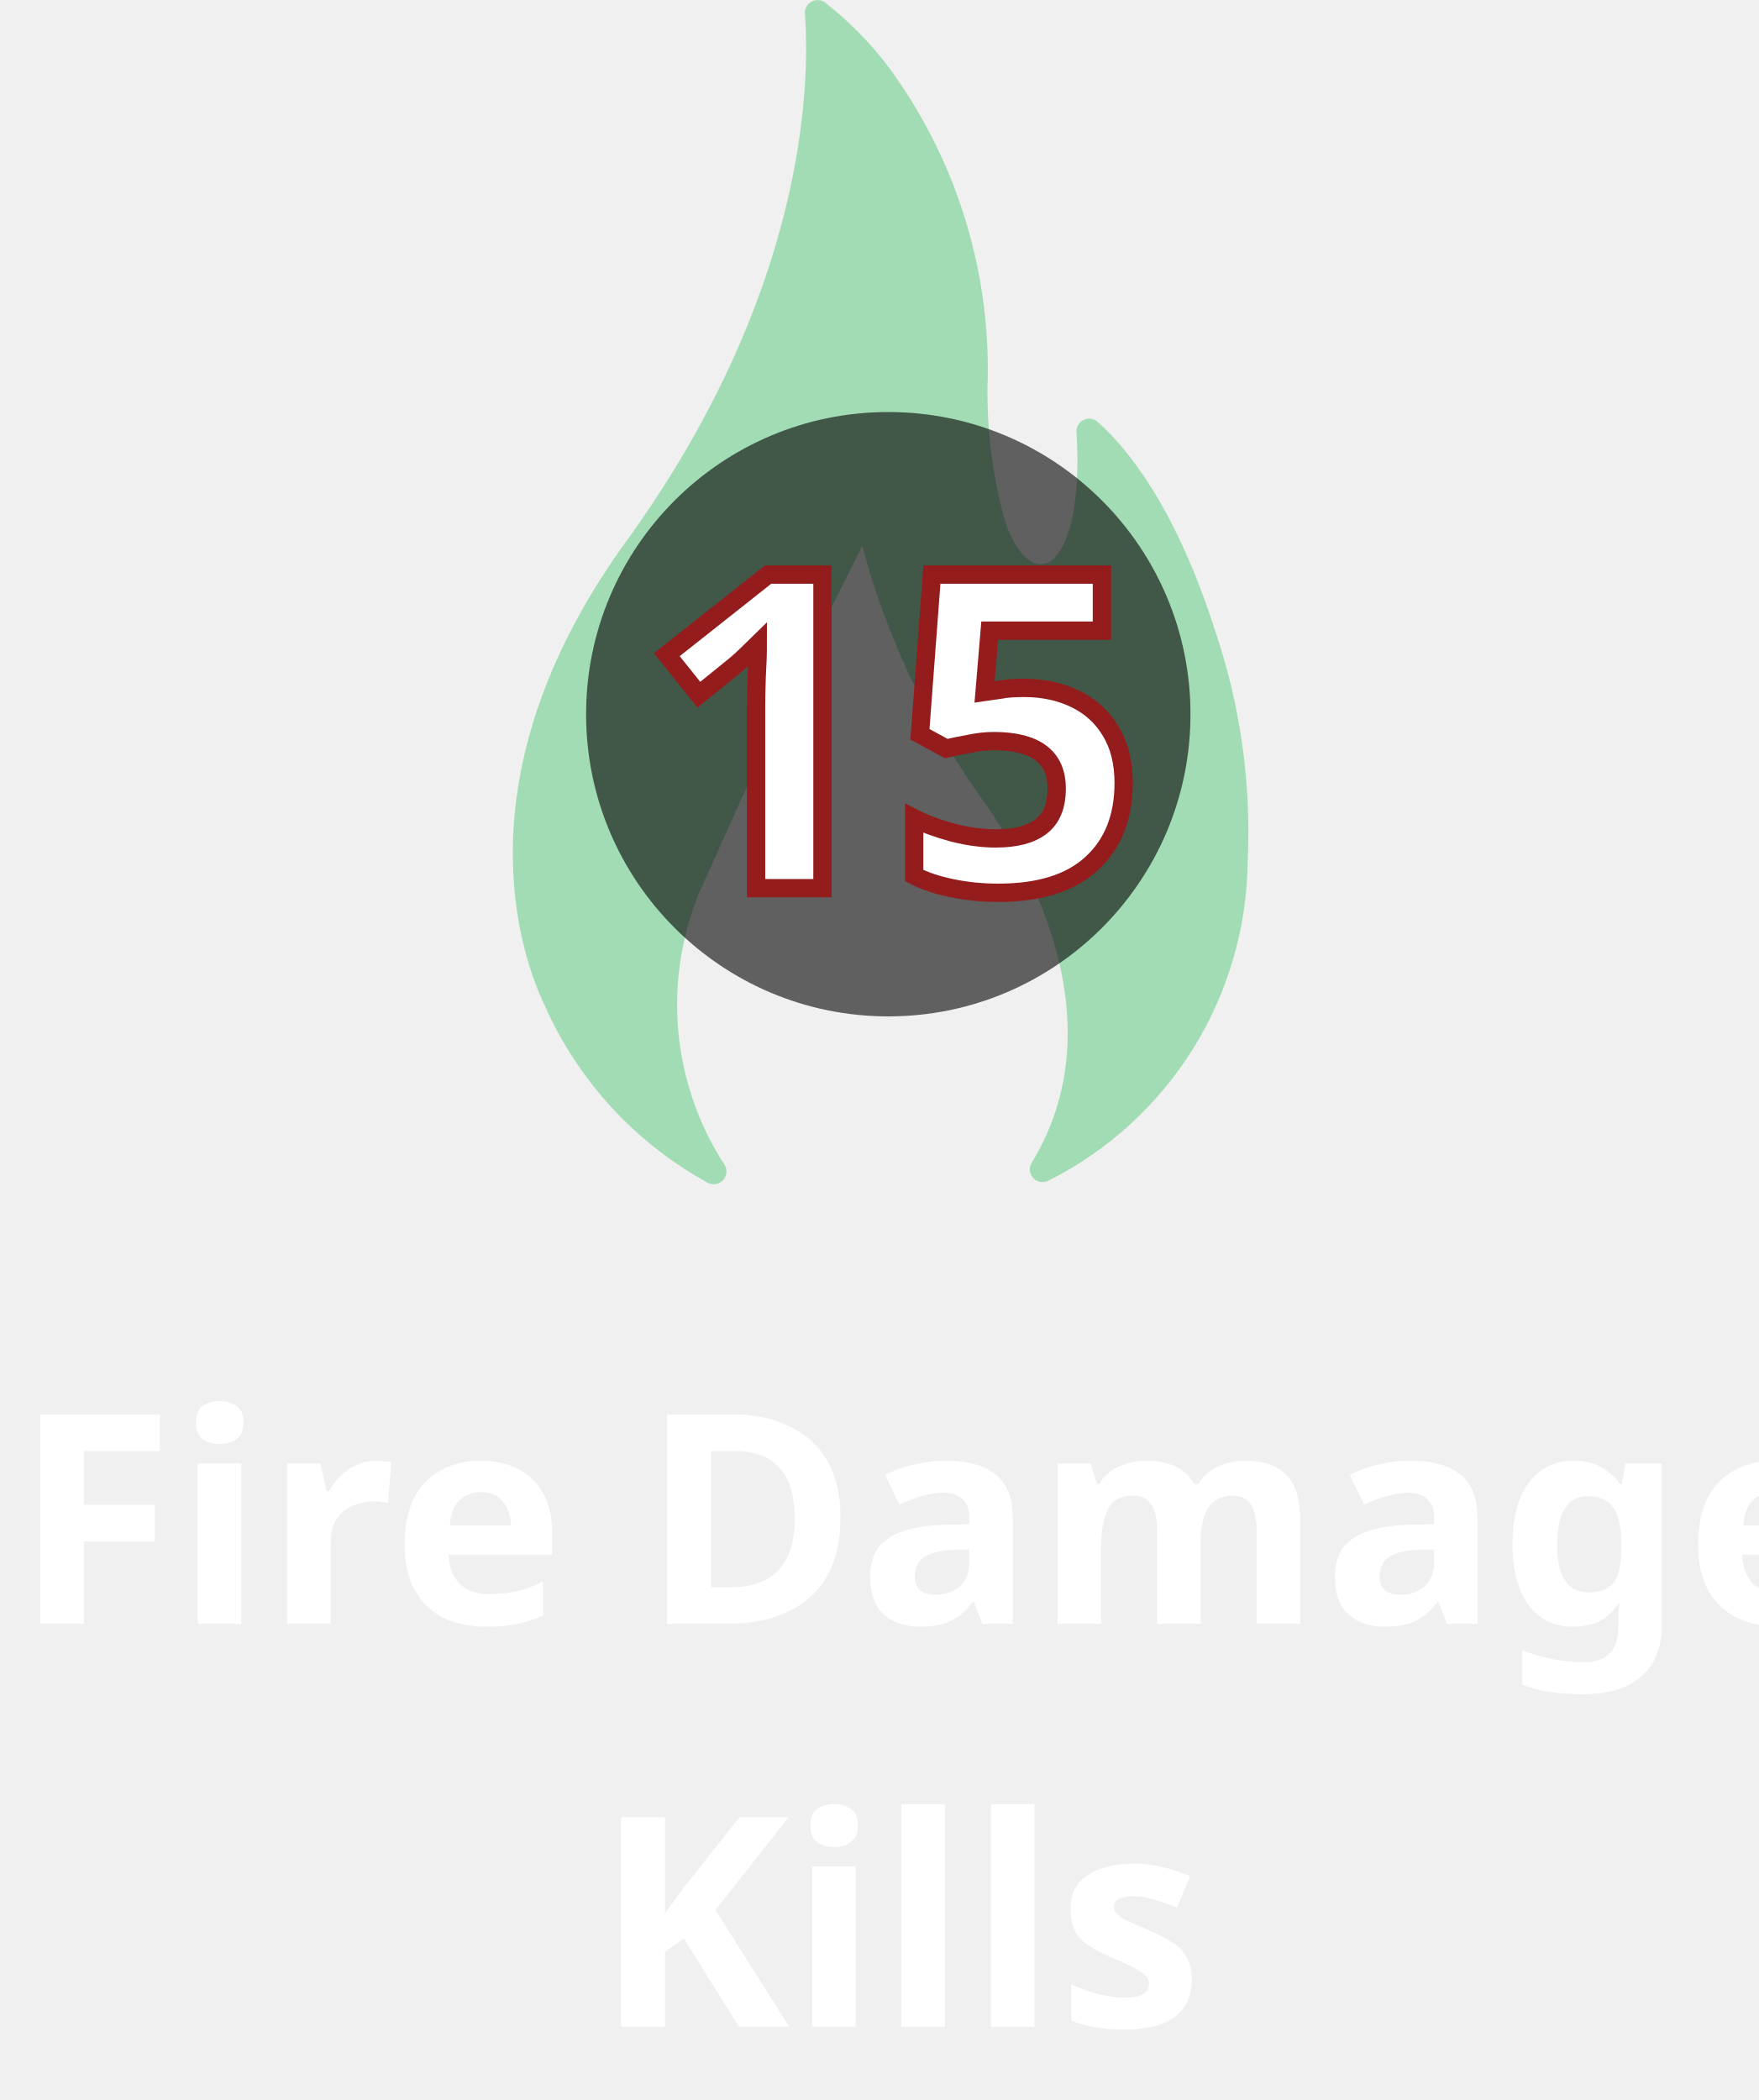
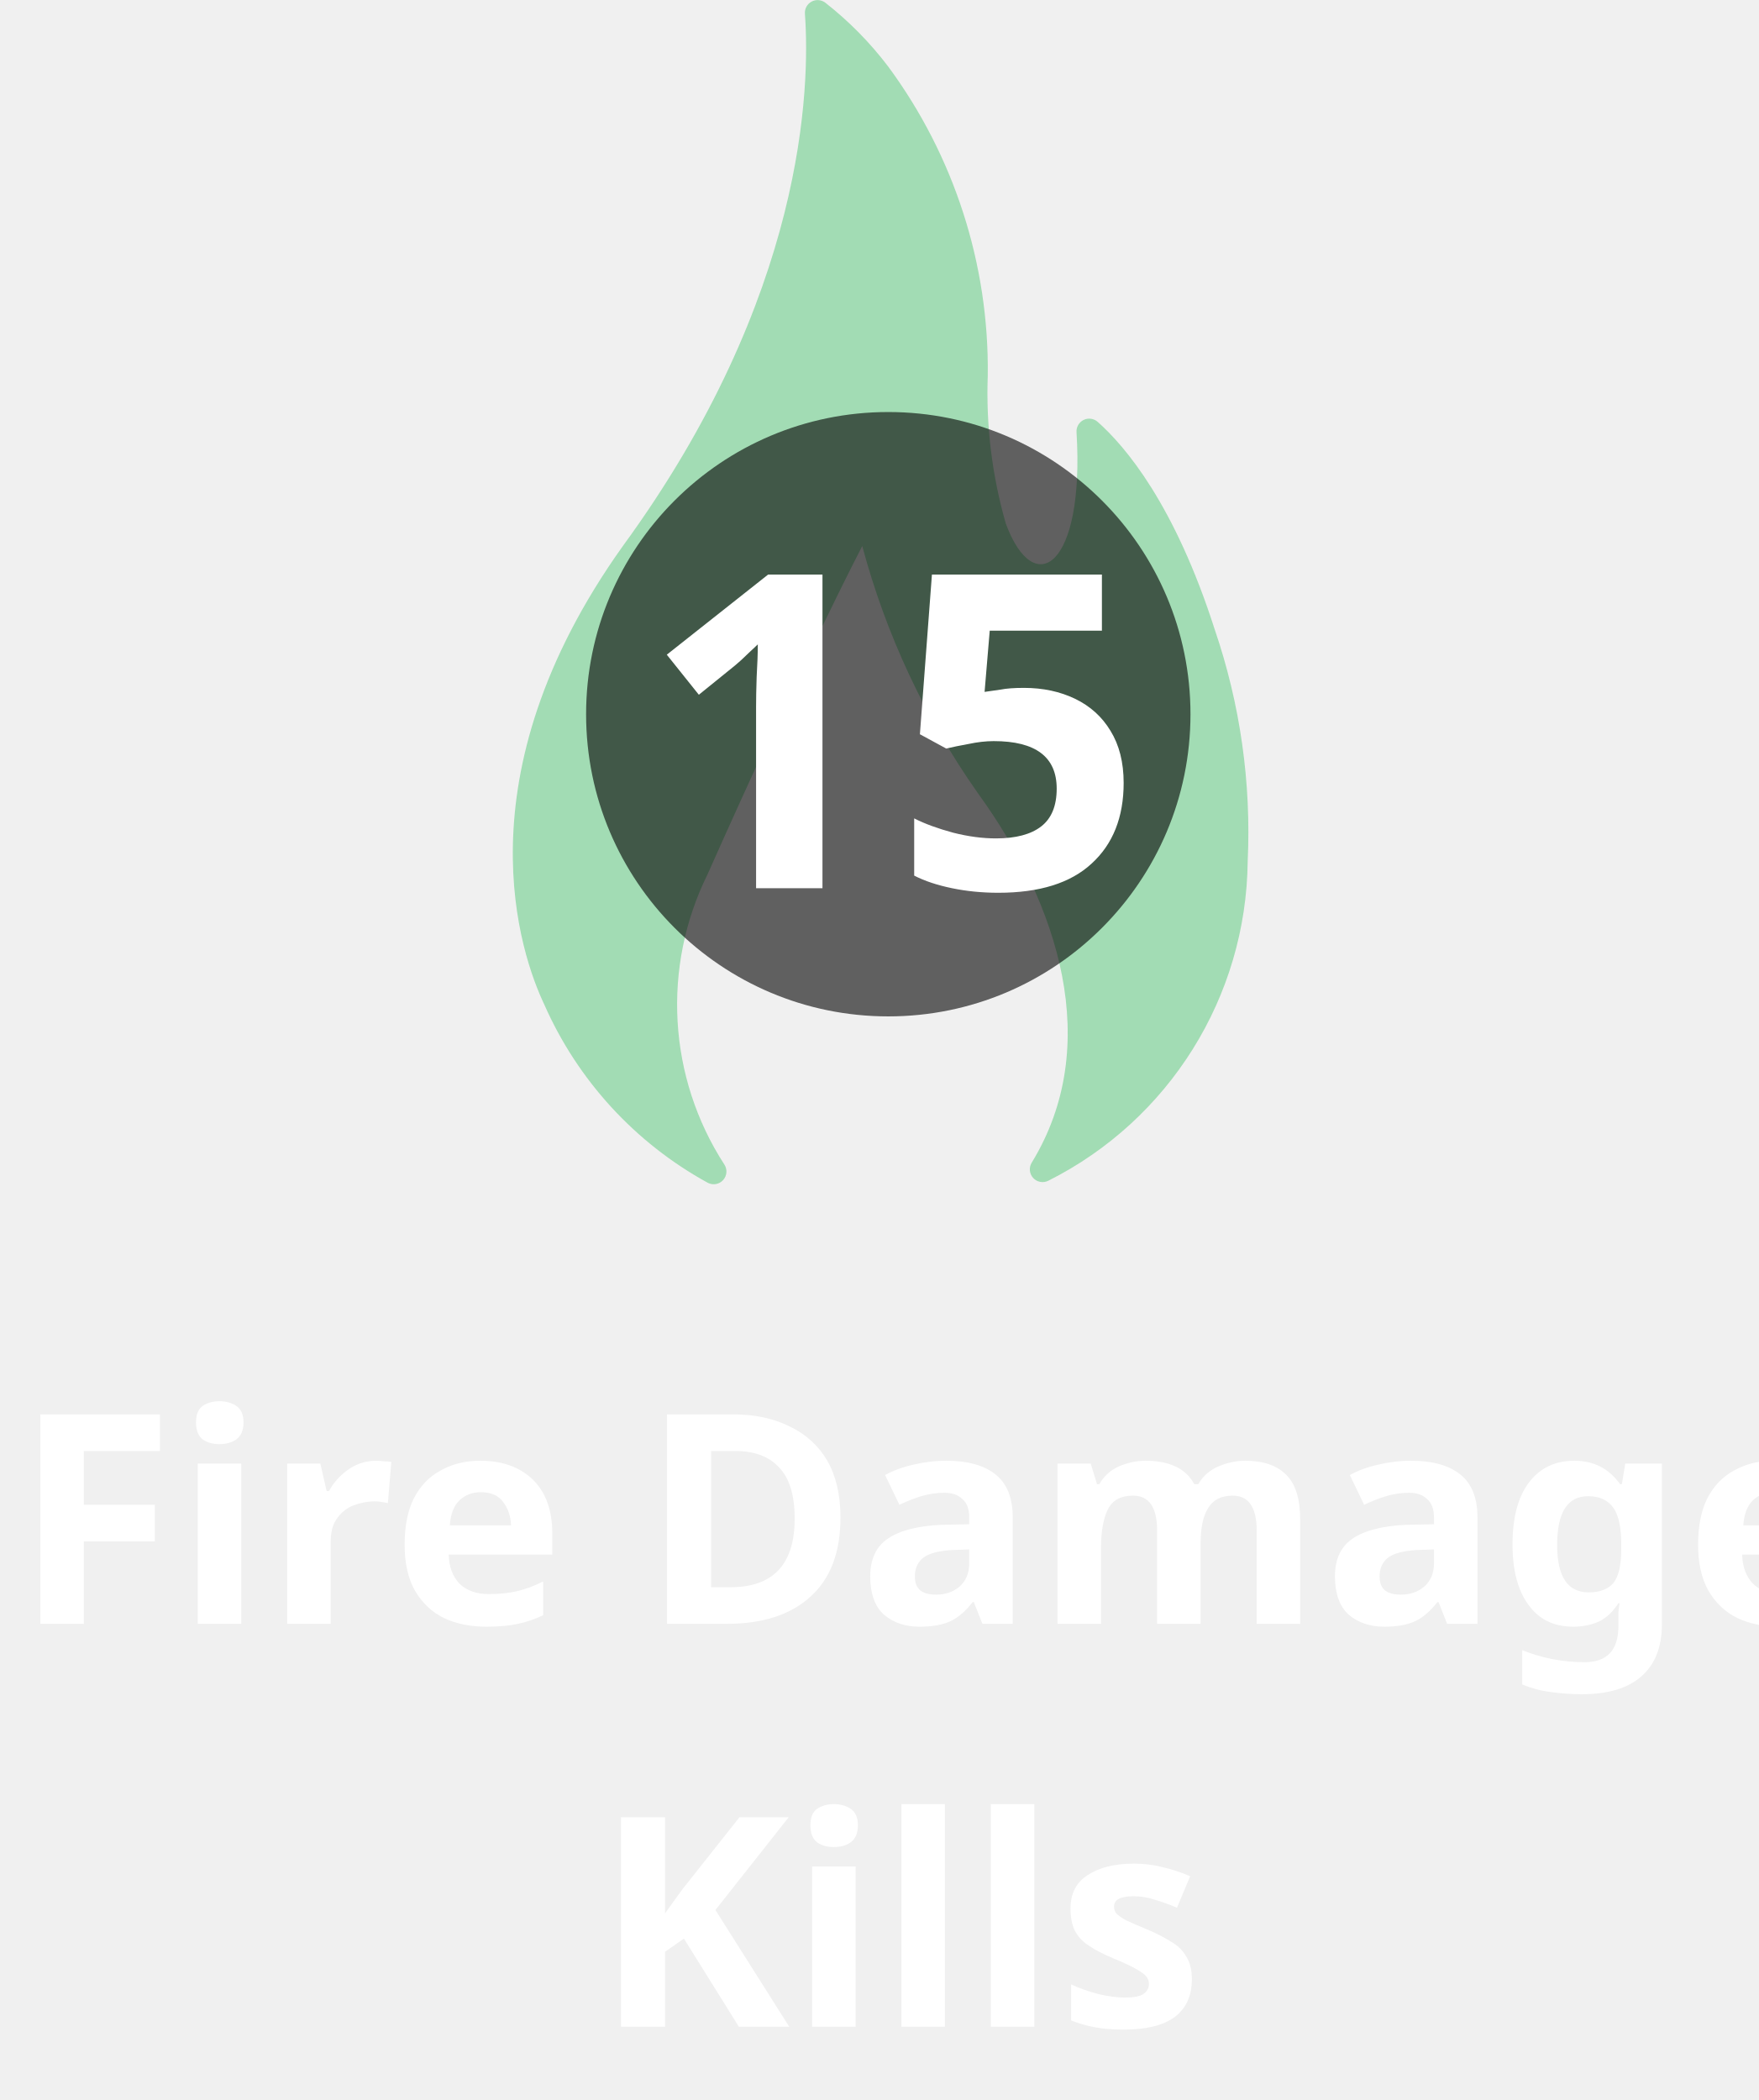
- <svg xmlns="http://www.w3.org/2000/svg" id="Component_204_1" data-name="Component 204 – 1" width="48" height="57.333" viewBox="0 0 48 57.333">
+ <svg xmlns="http://www.w3.org/2000/svg" id="td-b-fireDmgKills" width="48" height="57.333" viewBox="0 0 48 57.333">
  <g id="Component_167_2" data-name="Component 167 – 2" transform="translate(14)">
    <g id="flame-svgrepo-com" opacity="0.65">
      <path id="Path_464" data-name="Path 464" d="M120.051,32.29a.348.348,0,0,0,.453-.5,8.033,8.033,0,0,1-.457-7.922c2.626-5.9,4.223-8.961,4.223-8.961a21.315,21.315,0,0,0,3.153,6.741c2.217,3.053,3.431,6.893,1.474,10.093a.348.348,0,0,0,.452.494,9.874,9.874,0,0,0,5.444-8.718,17.107,17.107,0,0,0-.9-6.332c-1.09-3.4-2.429-4.991-3.2-5.672a.347.347,0,0,0-.573.286c.226,3.672-1.148,4.6-1.929,2.5a12.917,12.917,0,0,1-.494-4.056,13.922,13.922,0,0,0-2.719-8.428A9.52,9.52,0,0,0,123.262.073a.347.347,0,0,0-.557.3c.144,1.994.014,7.707-4.971,14.534-4.519,6.332-2.768,11.2-2.147,12.512A10.284,10.284,0,0,0,120.051,32.29Z" transform="translate(-114.73 0.001)" fill="#50c774" opacity="0.75" />
    </g>
    <circle id="Ellipse_304" data-name="Ellipse 304" cx="8.25" cy="8.25" r="8.25" transform="translate(2.001 11.249)" opacity="0.6" />
-     <text id="_15" data-name="15" transform="translate(3.501 24.249)" fill="#fff" stroke="#951c1c" stroke-width="0.5" font-size="12" font-family="SegoeUI-Bold, Segoe UI" font-weight="700">
+     <text id="_15" data-name="15" transform="translate(3.501 24.249)" fill="#fff" font-size="12" font-family="SegoeUI-Bold, Segoe UI" font-weight="700">
      <tspan x="0" y="0">15</tspan>
    </text>
  </g>
  <text id="Fire_Damage_Kills" data-name="Fire Damage Kills" transform="translate(24 44.333)" fill="#fff" font-size="8" font-family="SegoeUI-Bold, Segoe UI" font-weight="700">
    <tspan x="-23.619" y="0">Fire Damage</tspan>
    <tspan x="-7.766" y="11">Kills</tspan>
  </text>
</svg>
